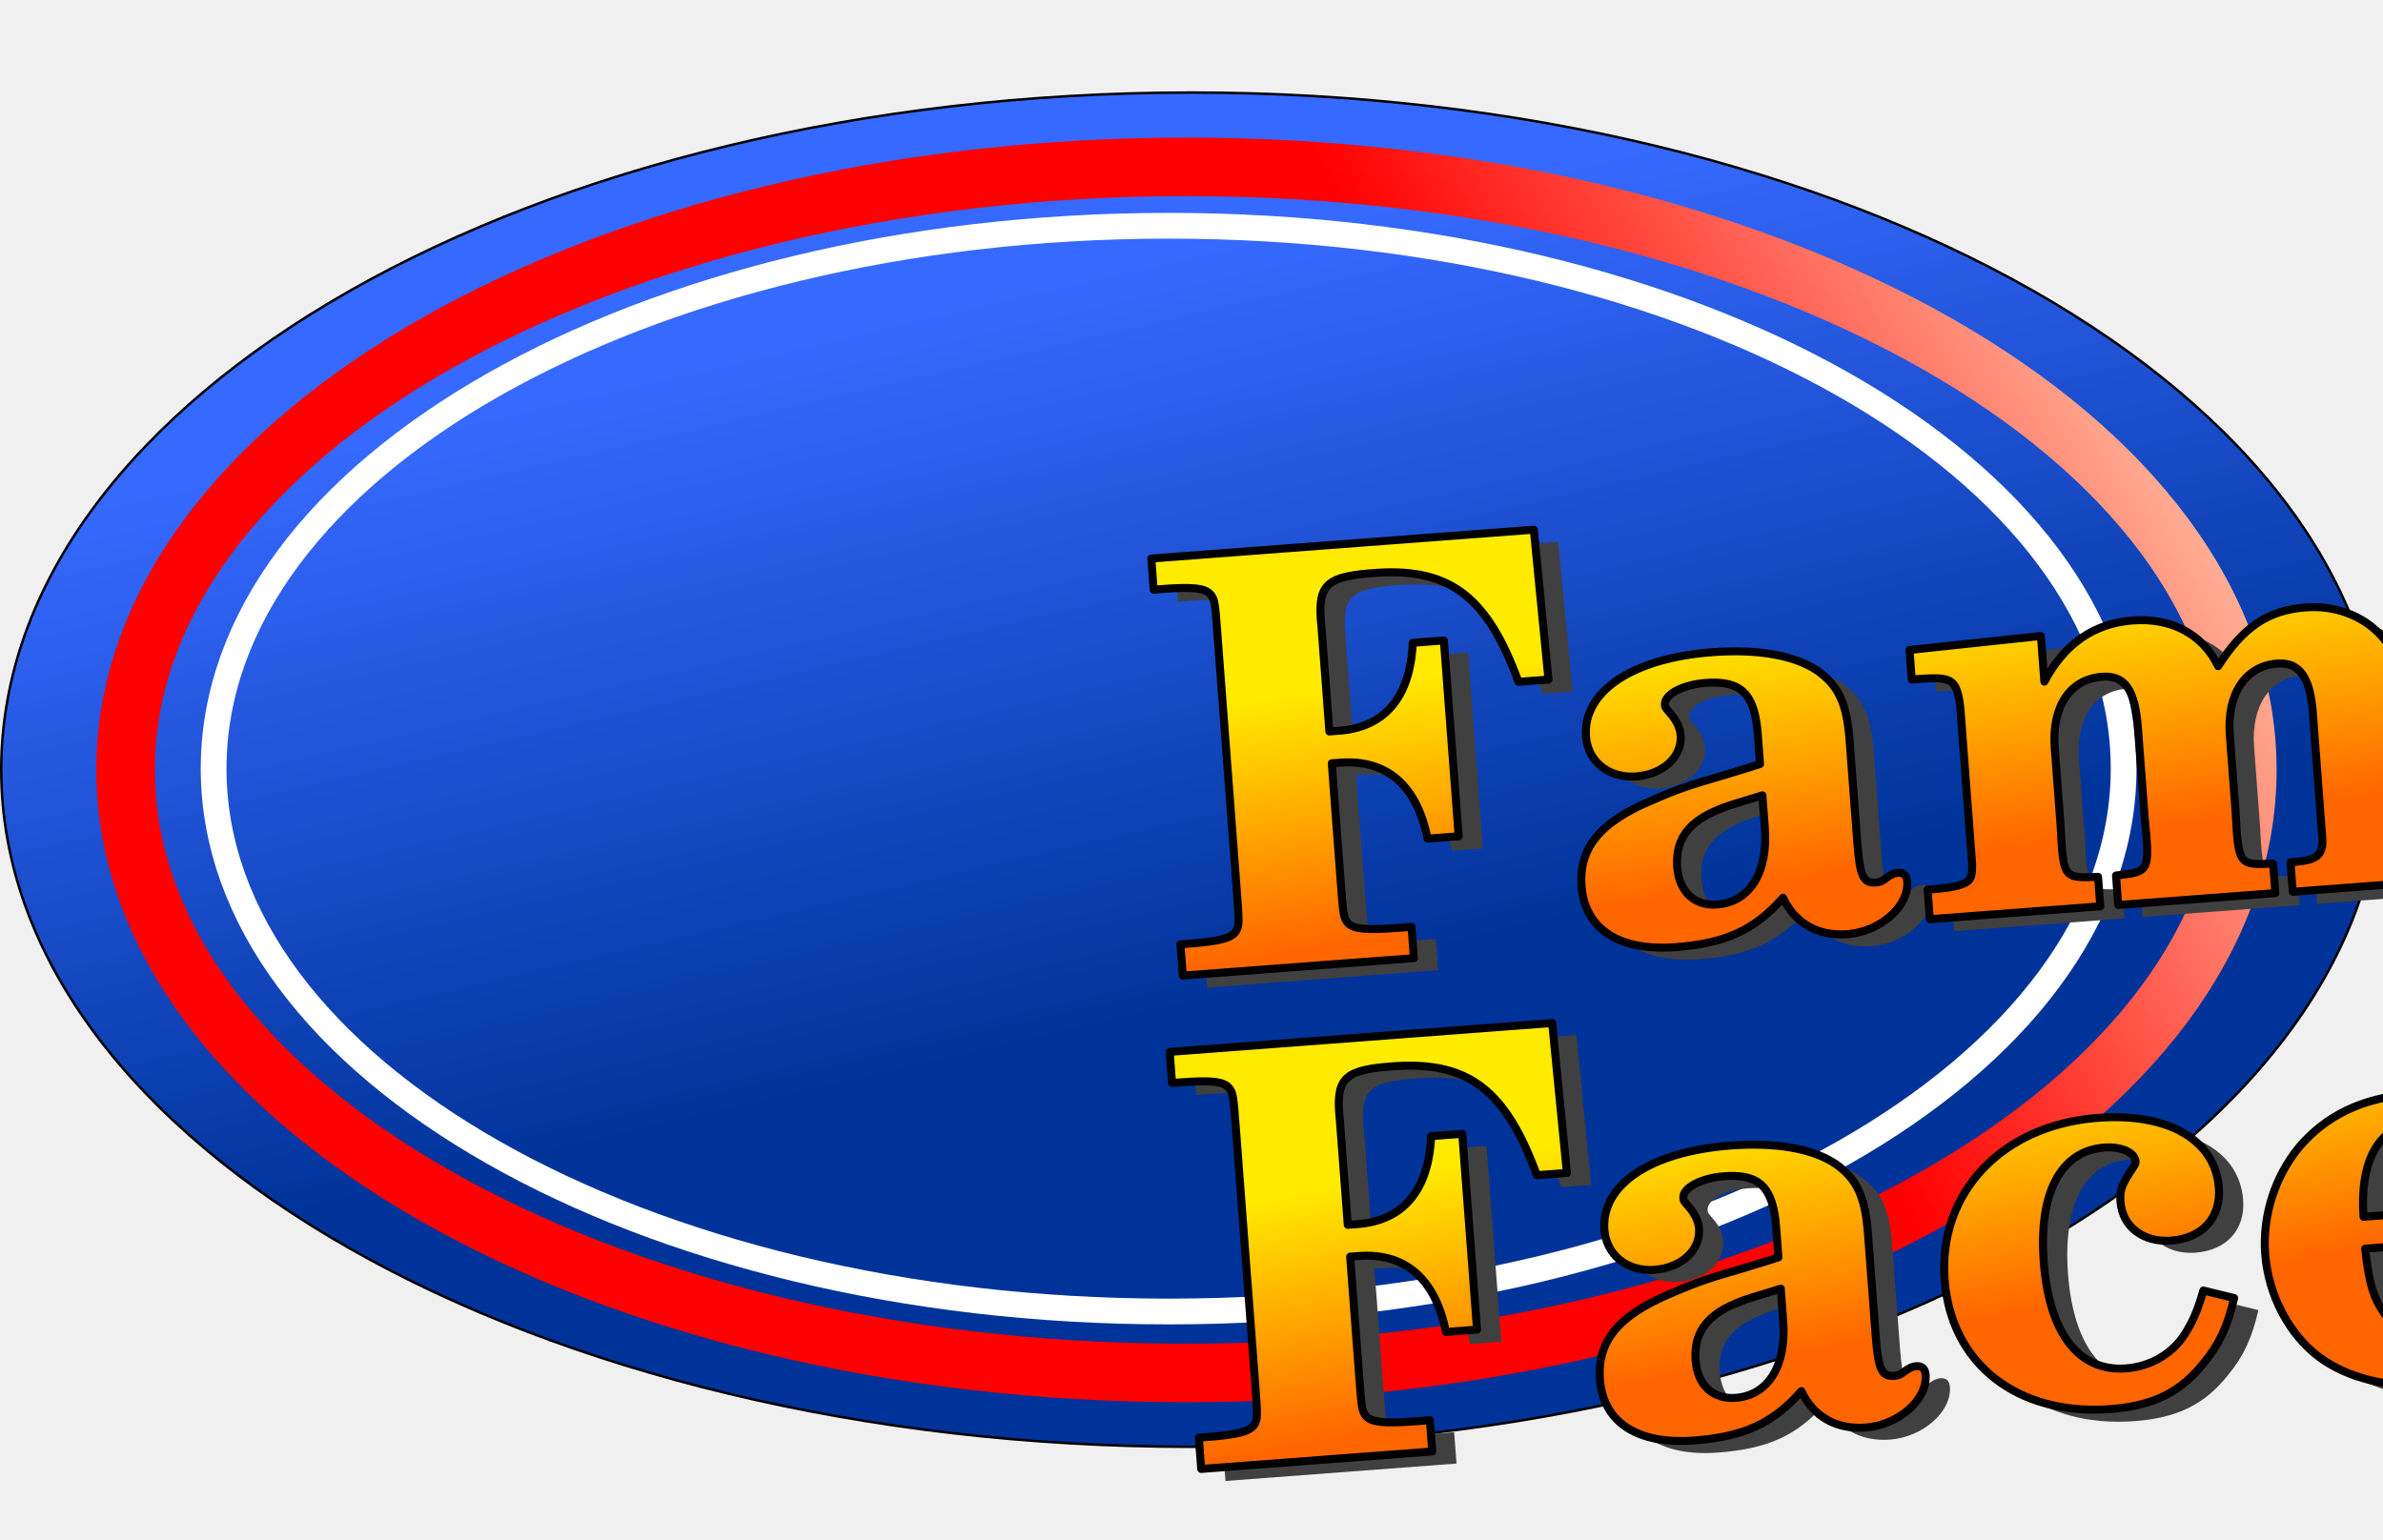
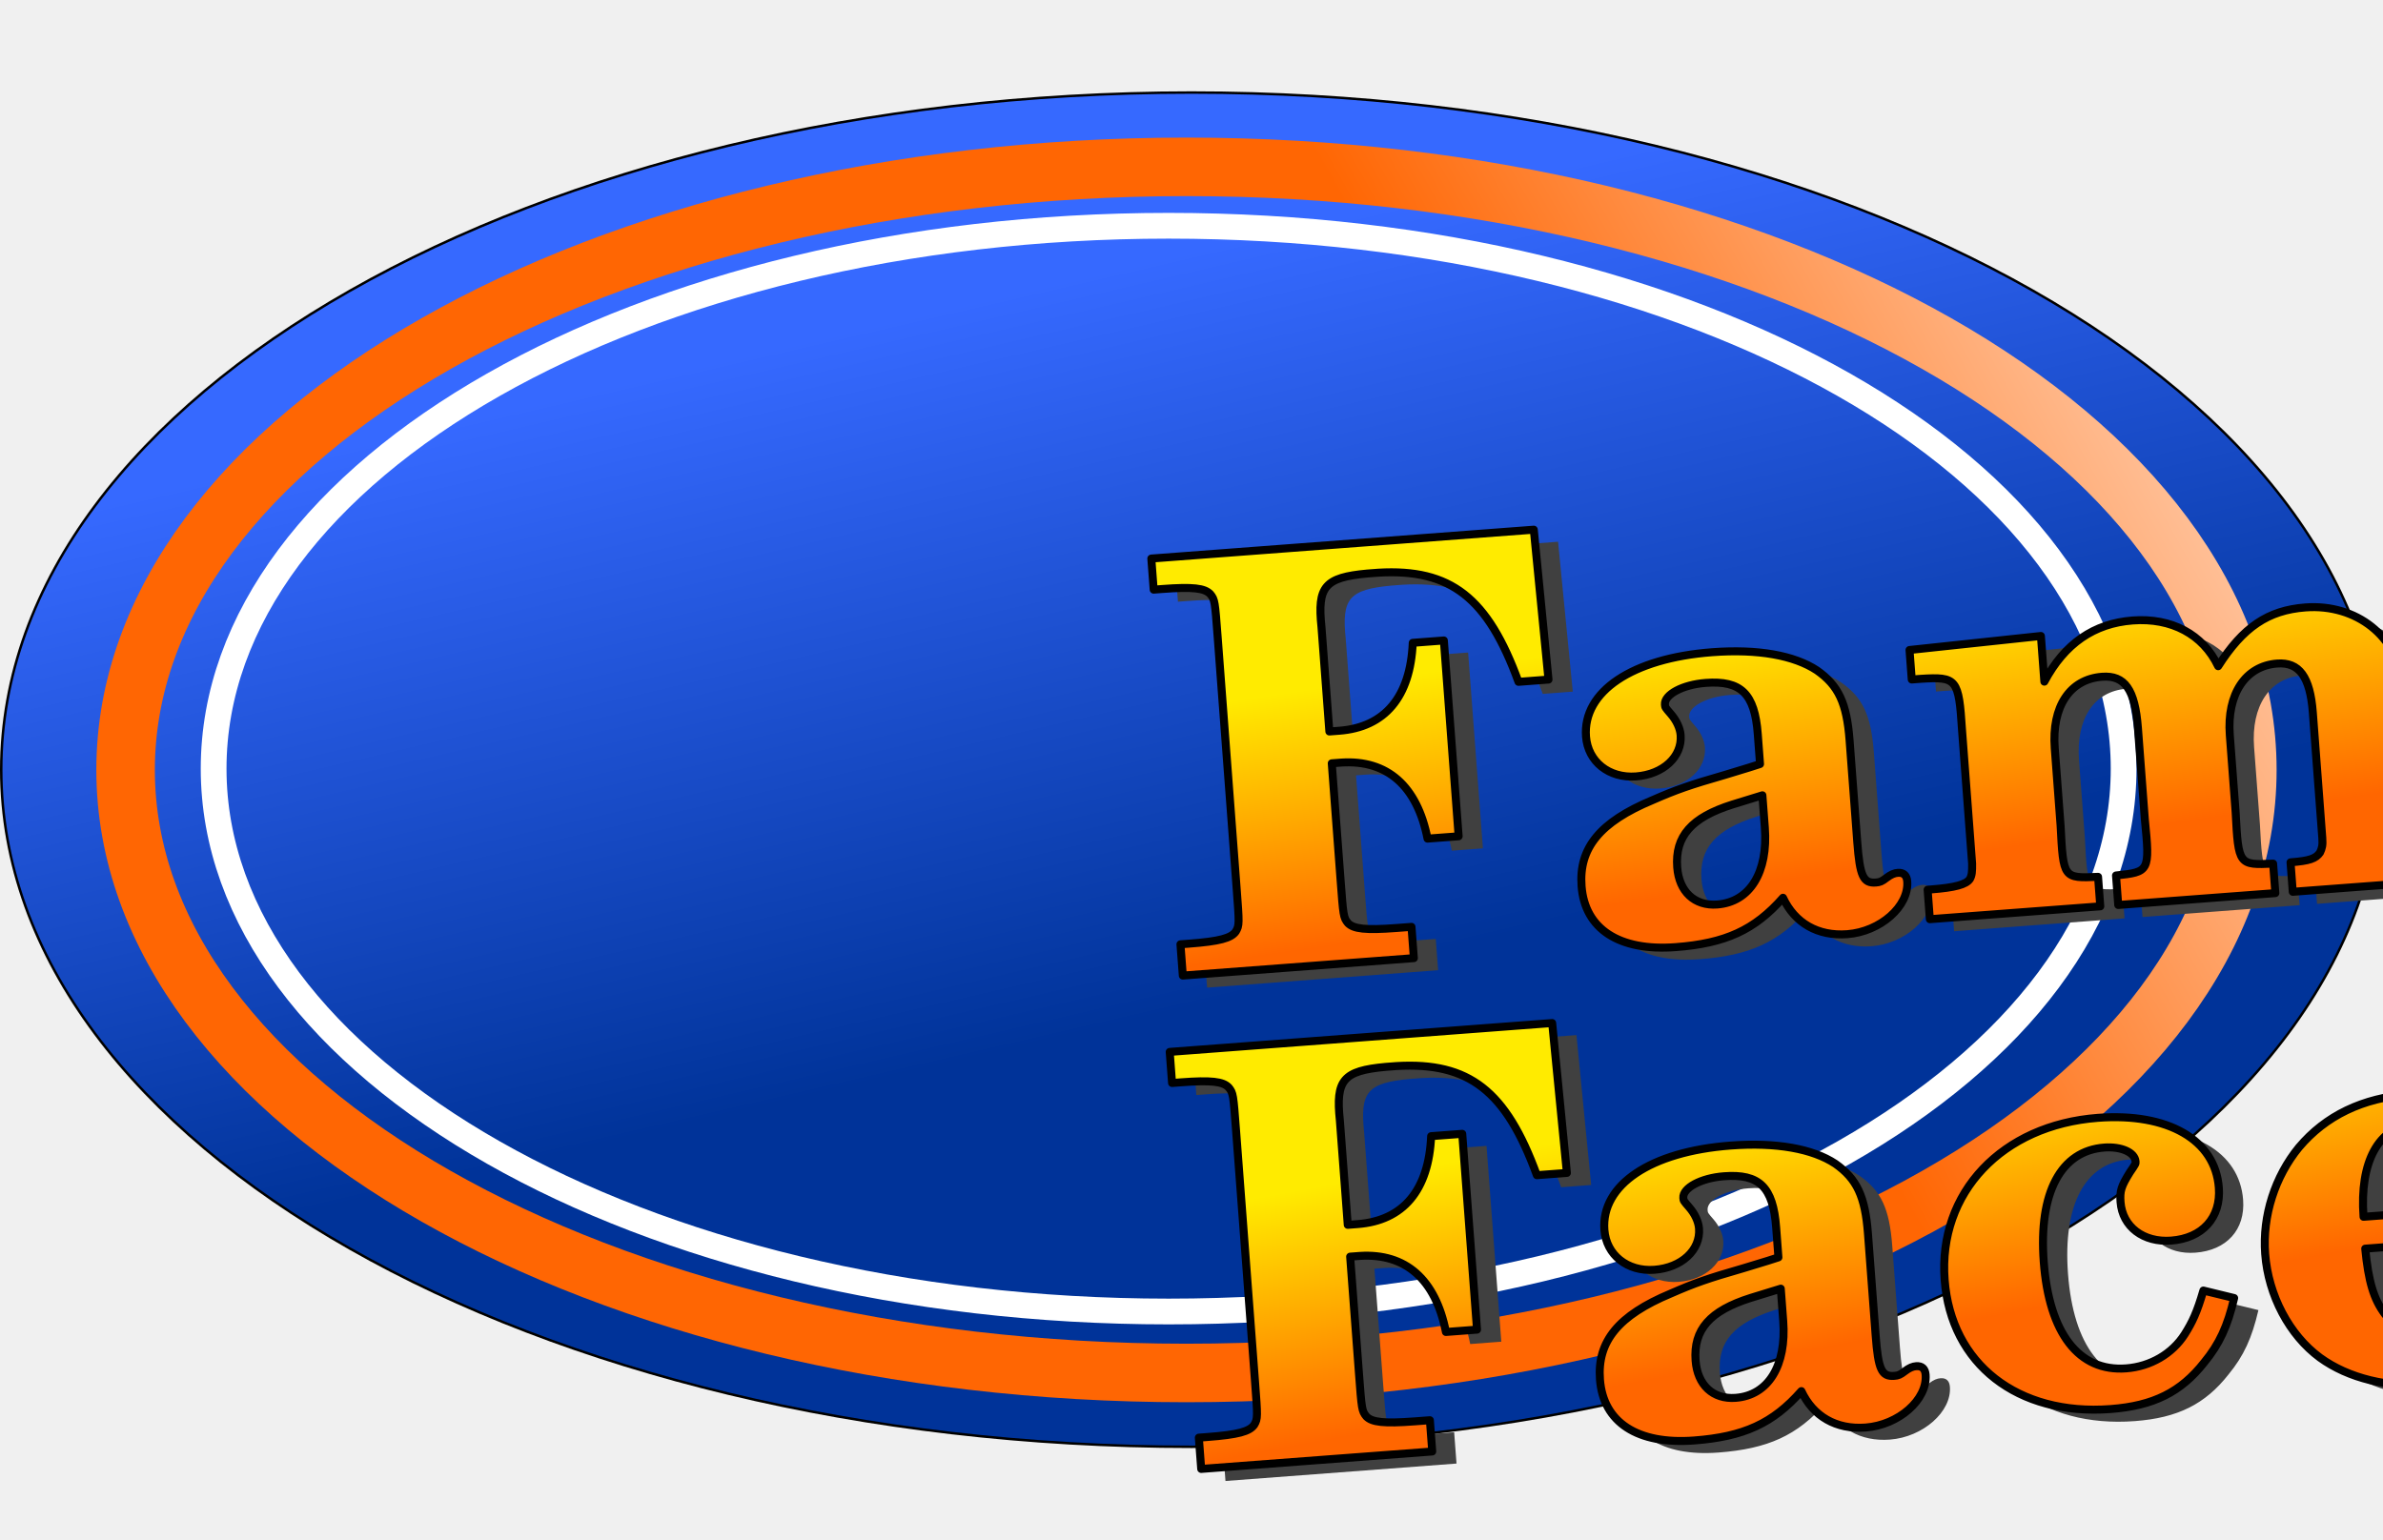
<svg xmlns="http://www.w3.org/2000/svg" xmlns:xlink="http://www.w3.org/1999/xlink" width="1278.196" height="825.874" viewBox="0 0 338.189 218.513">
  <defs>
    <linearGradient id="c">
-       <stop offset="0" stop-color="red" />
+       <stop offset="0" stop-color="#ff6603" />
      <stop offset="1" stop-color="#ffd0b2" />
    </linearGradient>
    <linearGradient id="a">
      <stop offset="0" stop-color="#039" />
      <stop offset="1" stop-color="#3669ff" />
    </linearGradient>
    <linearGradient id="b">
      <stop offset="0" stop-color="#f60" />
      <stop offset="1" stop-color="#ffeb00" />
    </linearGradient>
    <linearGradient xlink:href="#a" id="d" x1="119.818" y1="182.247" x2="96.176" y2="80.245" gradientUnits="userSpaceOnUse" />
    <linearGradient xlink:href="#c" id="e" x1="161.016" y1="131.426" x2="248.195" y2="82.411" gradientUnits="userSpaceOnUse" />
    <linearGradient xlink:href="#b" id="h" x1="21.422" y1="208.444" x2="19.037" y2="186.57" gradientUnits="userSpaceOnUse" />
    <linearGradient xlink:href="#b" id="f" x1="15.48" y1="124.966" x2="14.362" y2="102.054" gradientUnits="userSpaceOnUse" />
    <linearGradient xlink:href="#b" id="g" x1="87.879" y1="149.31" x2="86.326" y2="126.858" gradientUnits="userSpaceOnUse" />
  </defs>
  <g transform="translate(63.491 -42.416)" stroke-linejoin="round" stroke-dashoffset="1.457" paint-order="stroke fill markers">
    <ellipse cx="105.604" cy="151.672" rx="168.745" ry="95.947" fill="url(#d)" stroke="#000" stroke-width=".7" />
    <ellipse cx="104.889" cy="151.706" rx="150.557" ry="85.606" fill="none" stroke="url(#e)" stroke-width="8.307" />
    <ellipse cx="102.357" cy="151.525" rx="135.531" ry="77.062" fill="none" stroke="#fff" stroke-width="3.656" />
  </g>
  <g fill="#404040">
    <text y="-26.432" x="22.202" transform="rotate(-4.317 -1615.934 -1726.61) scale(1.61884)">
      <tspan x="17.682" y="124.146">
        <tspan style="-inkscape-font-specification:'C059 Bold';text-align:center" font-weight="700" font-size="50.8" font-family="C059" text-anchor="middle" stroke-width=".7" stroke-linejoin="round" />
      </tspan>
    </text>
    <text transform="rotate(-4.317 -1223.55 -364.29) scale(1.61884)" x="89.713">
      <tspan style="-inkscape-font-specification:'C059 Bold'" y="150.578" x="78.794" font-weight="700" font-family="C059">
        <tspan style="-inkscape-font-specification:'C059 Bold';text-align:center" font-size="50.8" text-anchor="middle" stroke-width=".7" stroke-linejoin="round">Family</tspan>
      </tspan>
    </text>
    <text y="59.119" x="22.659" transform="rotate(-4.317 -1615.934 -1726.61) scale(1.61884)">
      <tspan style="-inkscape-font-specification:'C059 Bold'" y="209.696" x="13.11" font-weight="700" font-family="C059">
        <tspan style="-inkscape-font-specification:'C059 Bold';text-align:center" font-size="50.8" text-anchor="middle" stroke-width=".7" stroke-linejoin="round">
          <tspan style="-inkscape-font-specification:'C059 Bold'">Face Off</tspan>
        </tspan>
      </tspan>
    </text>
  </g>
  <text x="22.202" y="-26.432" fill="url(#f)" transform="rotate(-4.317 -1640.363 -1681.765) scale(1.61884)">
    <tspan style="-inkscape-font-specification:'C059 Bold'" y="124.146" x="17.682" font-weight="700" font-family="C059">
      <tspan style="-inkscape-font-specification:'C059 Bold';text-align:center" font-size="50.8" text-anchor="middle" stroke="#000" stroke-width=".7" stroke-linejoin="round" />
    </tspan>
  </text>
  <text x="89.713" transform="rotate(-4.317 -1247.978 -319.445) scale(1.61884)" fill="url(#g)">
    <tspan style="-inkscape-font-specification:'C059 Bold'" y="150.578" x="78.794" font-weight="700" font-family="C059">
      <tspan style="-inkscape-font-specification:'C059 Bold';text-align:center" font-size="50.8" text-anchor="middle" stroke="#000" stroke-width=".7" stroke-linejoin="round">Family</tspan>
    </tspan>
  </text>
  <text y="59.119" x="22.659" fill="url(#h)" stroke="#000" transform="rotate(-4.317 -1640.363 -1681.765) scale(1.61884)">
    <tspan style="-inkscape-font-specification:'C059 Bold'" y="209.696" x="13.11" font-weight="700" font-family="C059">
      <tspan style="-inkscape-font-specification:'C059 Bold';text-align:center" font-size="50.8" text-anchor="middle" stroke-width=".7" stroke-linejoin="round">Face Off</tspan>
    </tspan>
  </text>
</svg>
